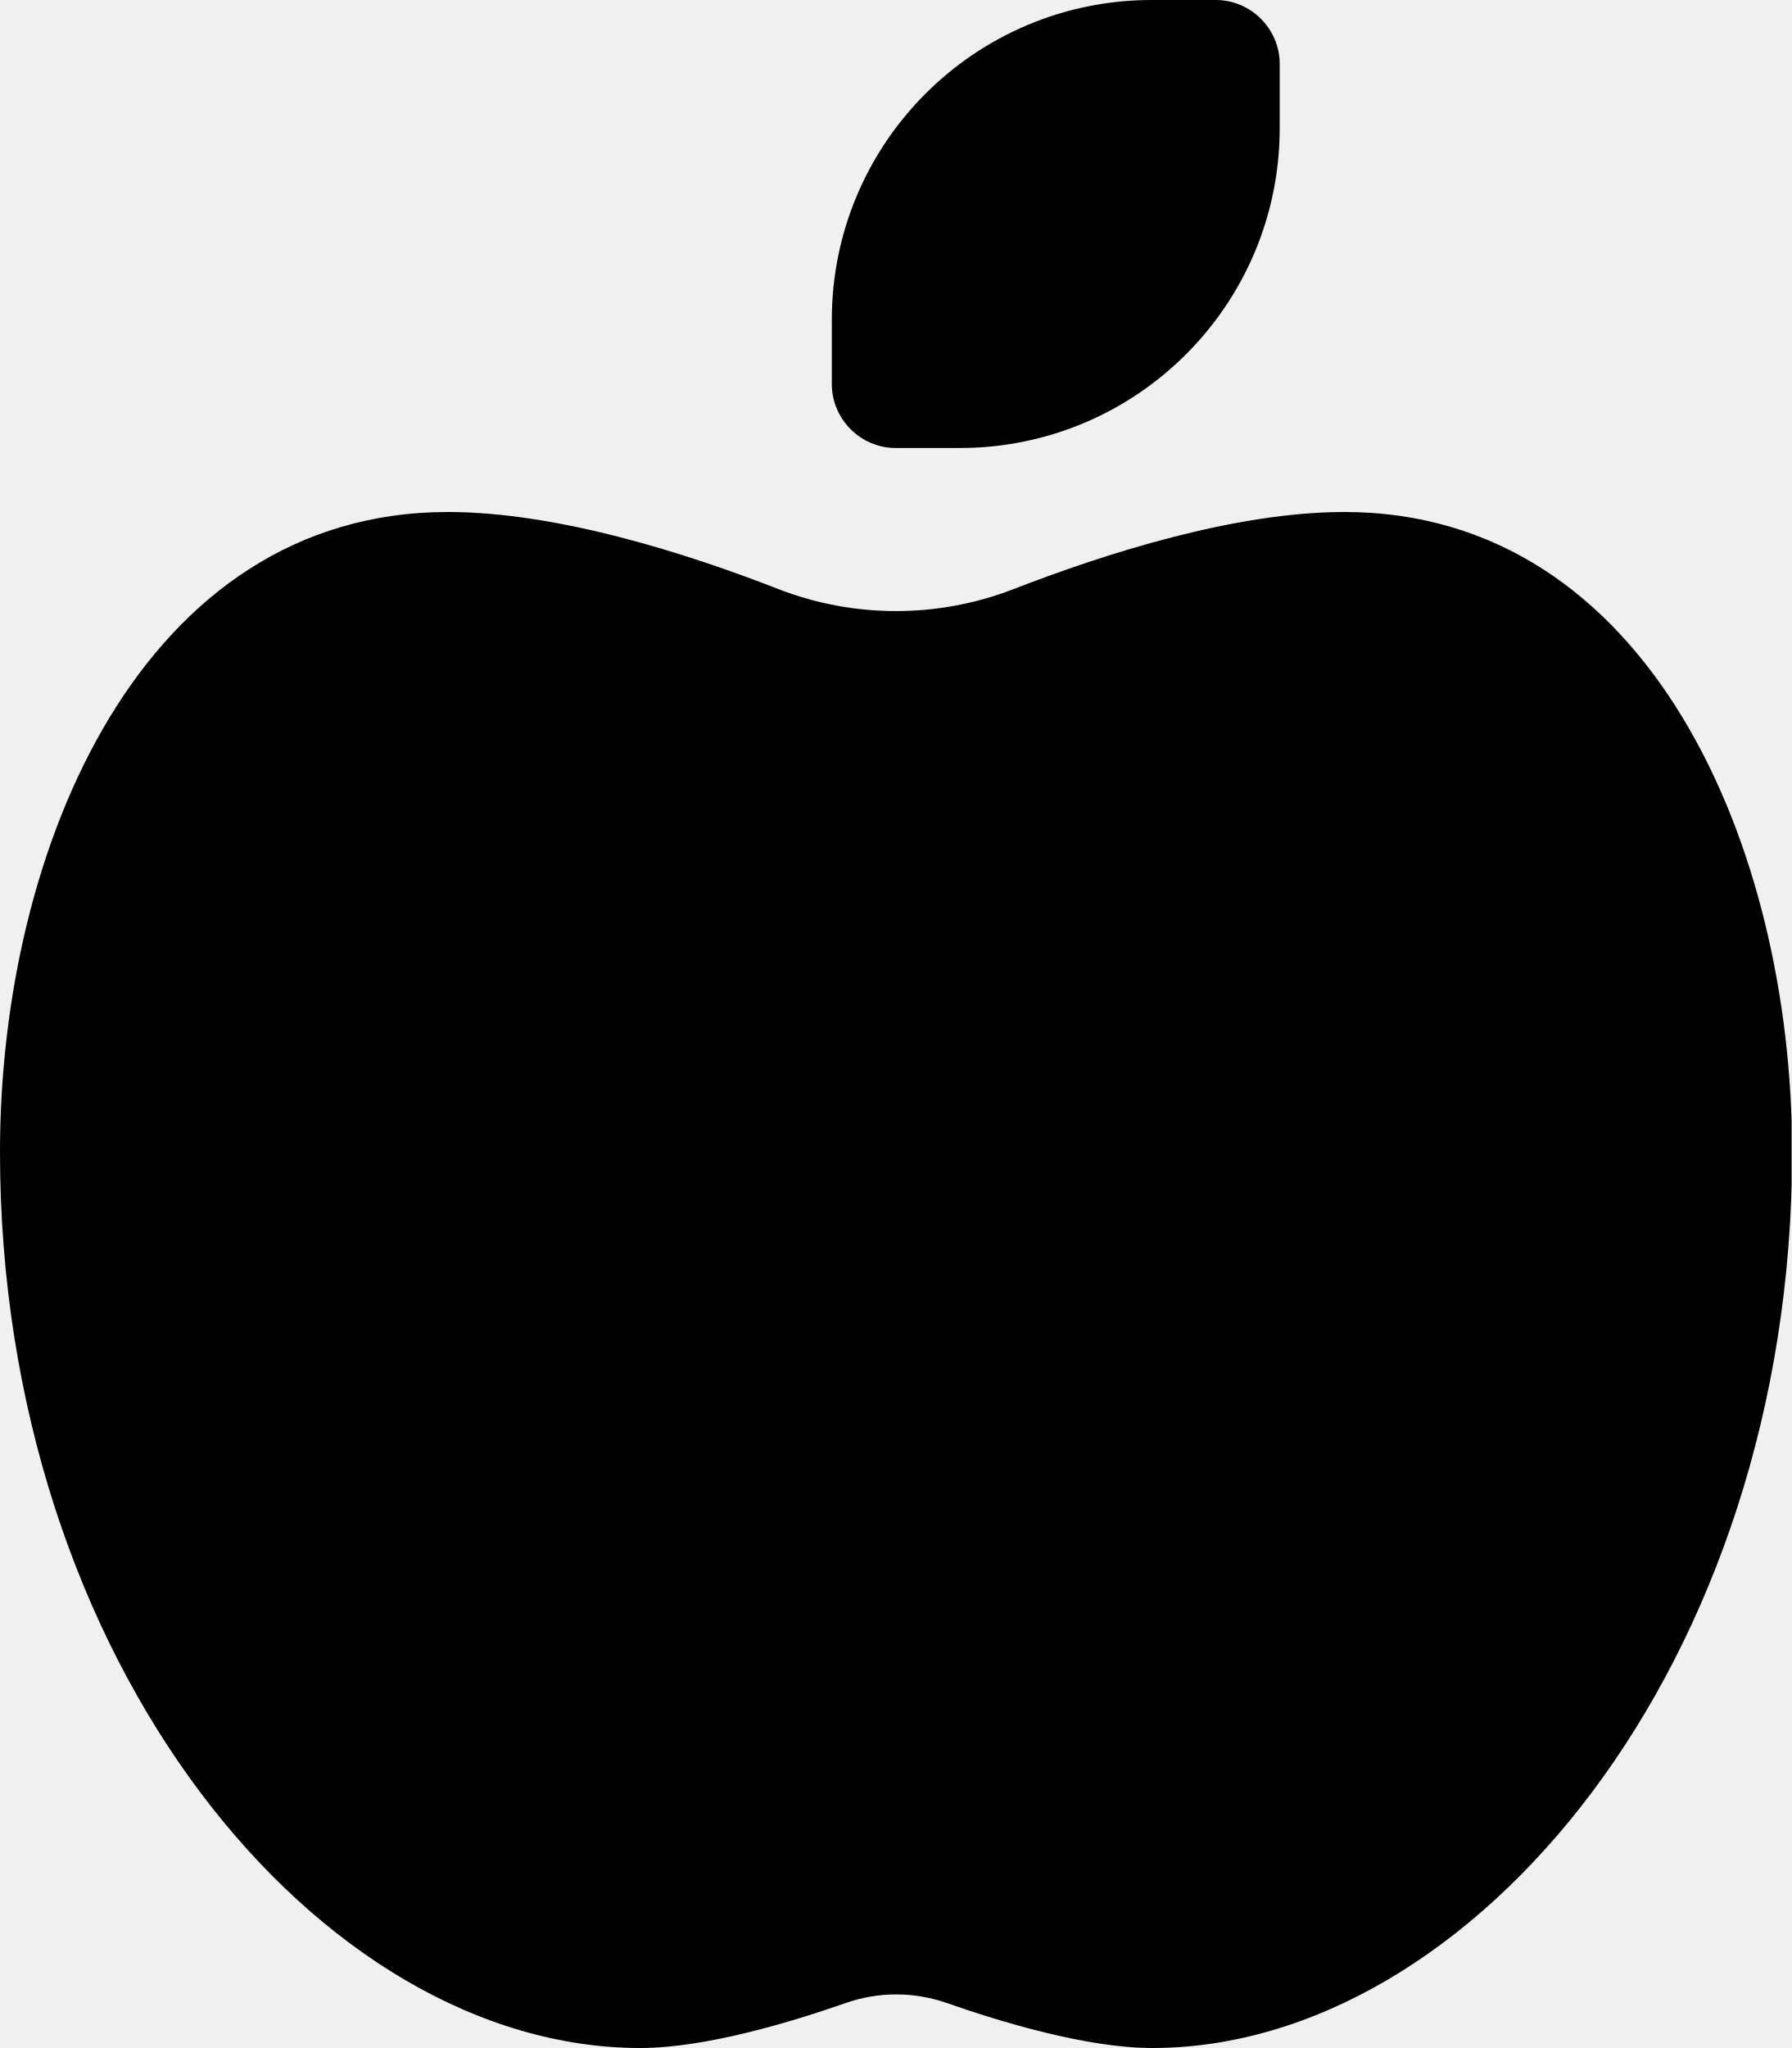
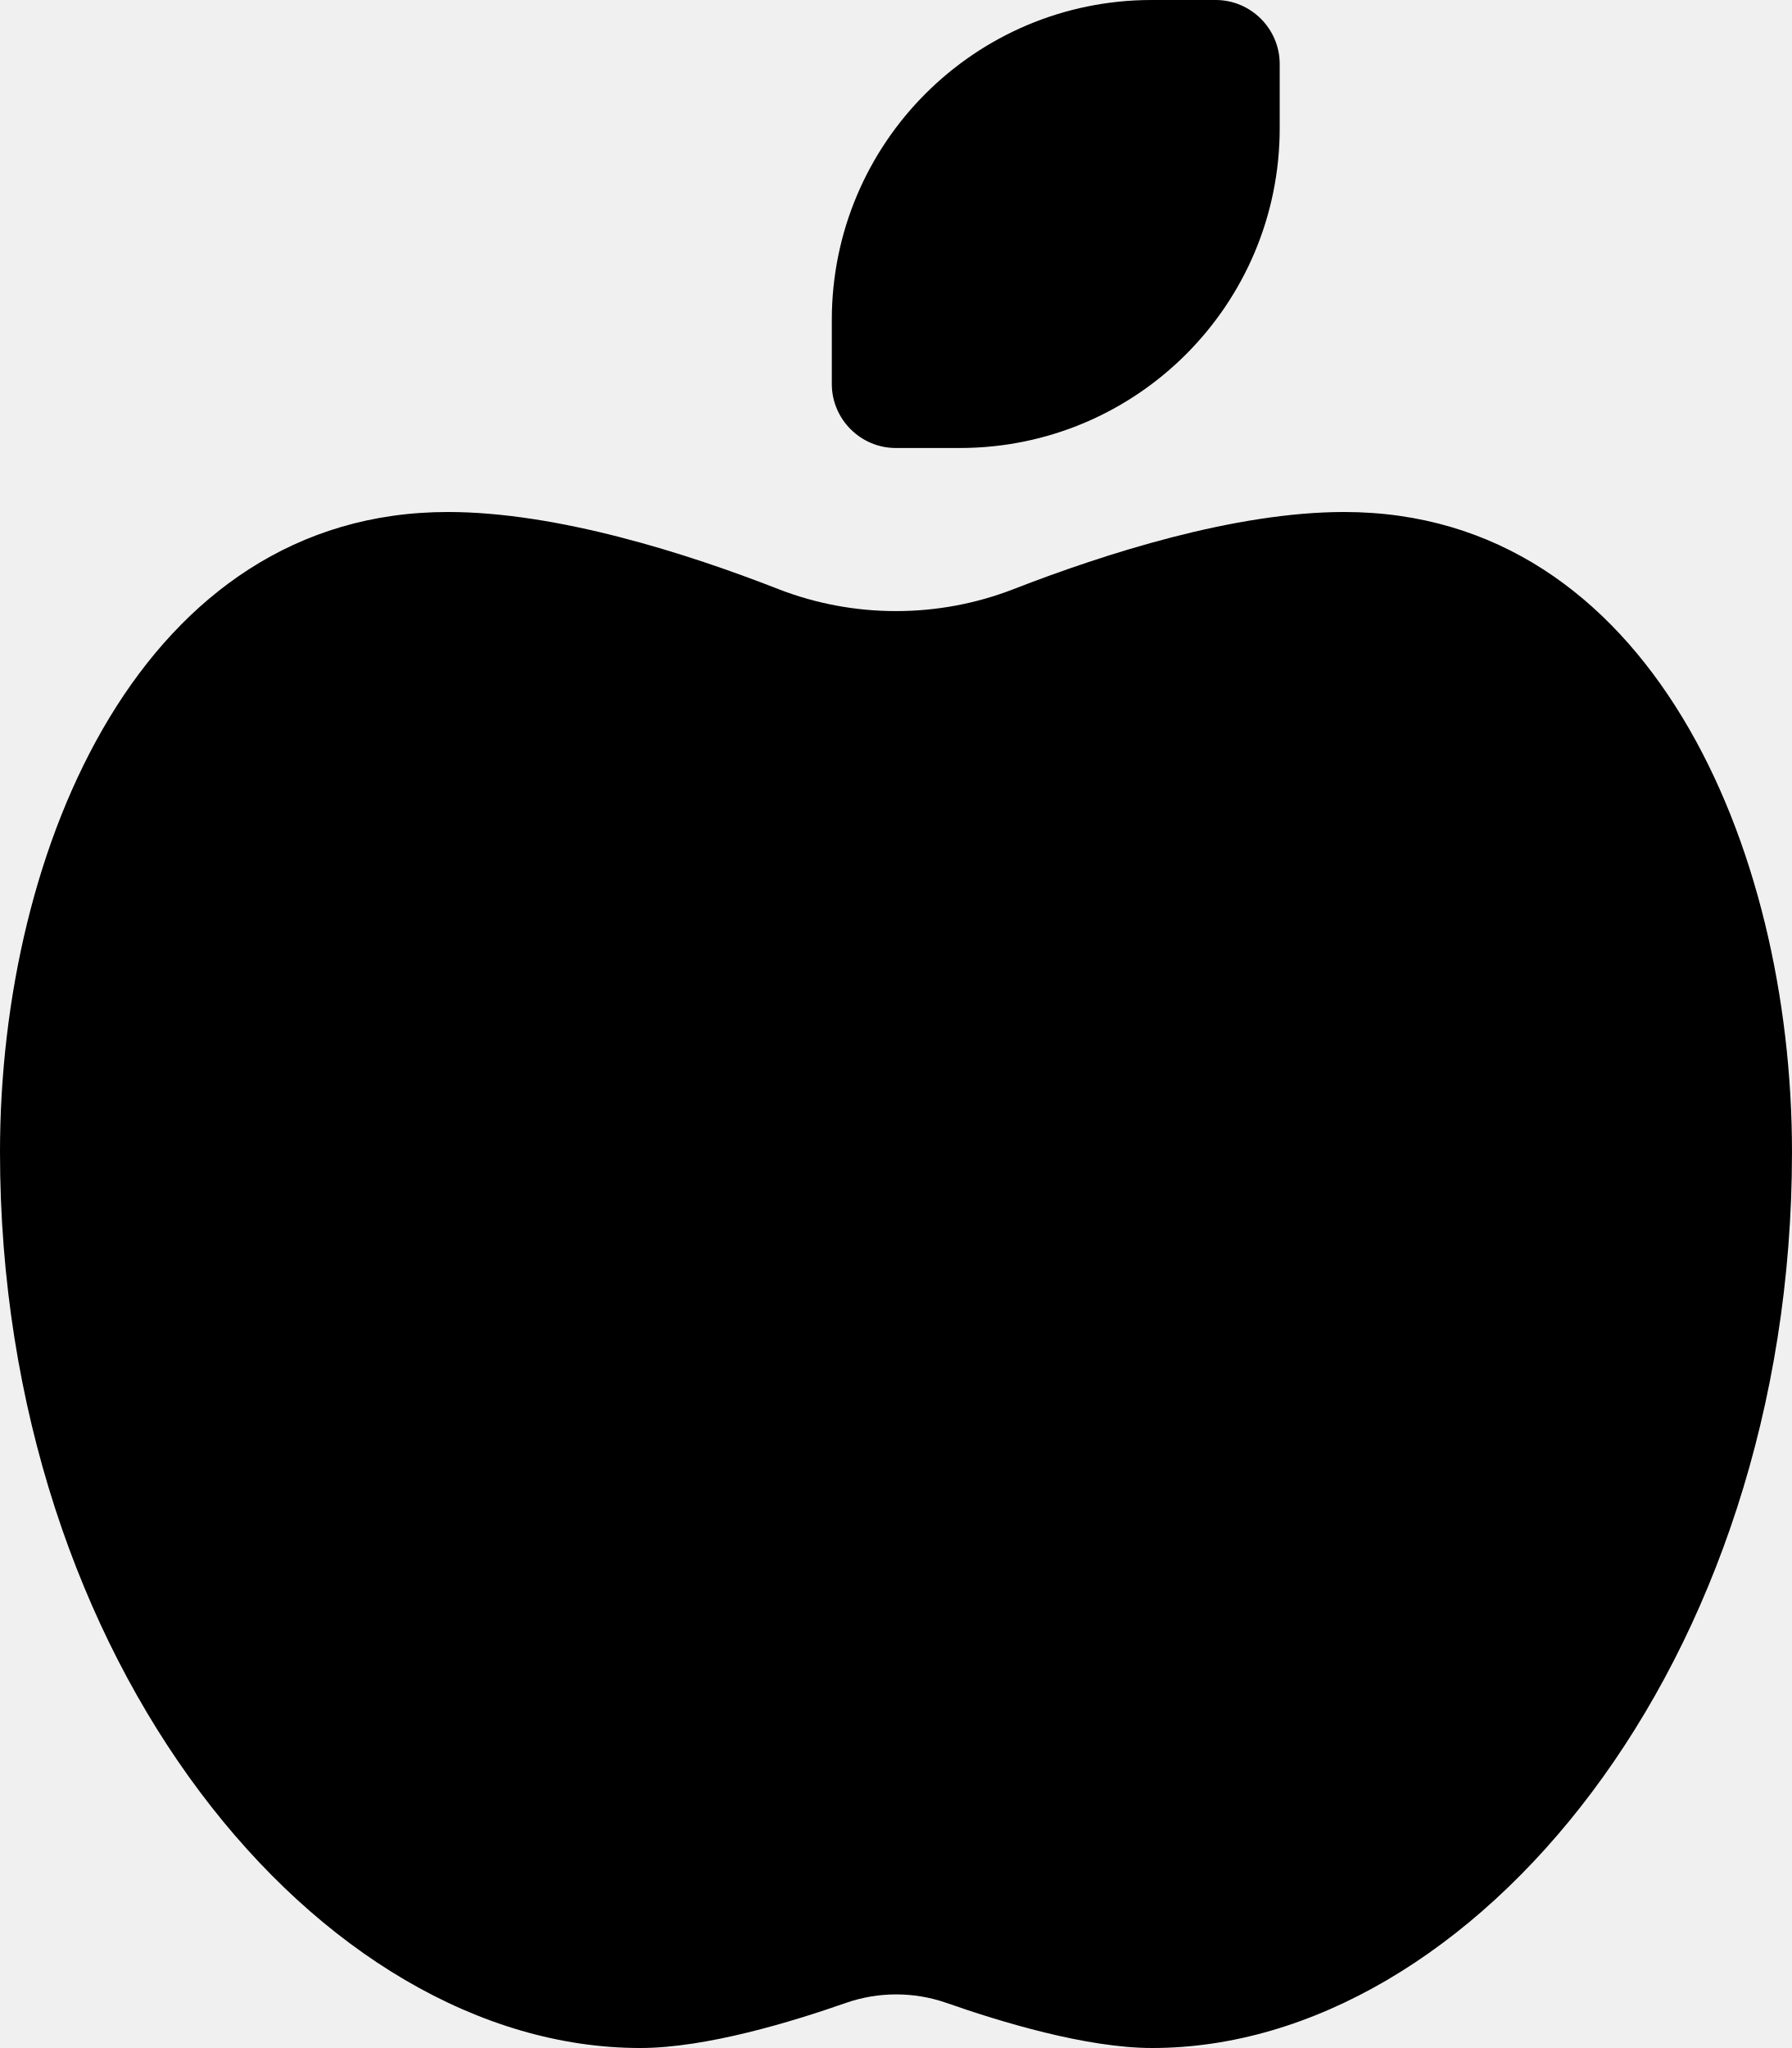
- <svg xmlns="http://www.w3.org/2000/svg" fill="none" viewBox="0 0 28 32">
-   <g clip-path="url(#a)">
-     <path fill="currentColor" d="M14 7c-.55 0-1-.45-1-1V5c0-2.763 2.238-5 5-5h1c.55 0 1 .45 1 1v1c0 2.763-2.238 5-5 5h-1ZM0 18C0 13.231 2.231 8 7 8c1.706 0 3.731.644 5.169 1.206a5.088 5.088 0 0 0 3.668 0C17.27 8.65 19.3 8 21.008 8c4.768 0 7 5.231 7 10 0 8-5 14-10 14-1.032 0-2.382-.413-3.22-.706a2.39 2.39 0 0 0-1.562 0c-.838.293-2.188.706-3.219.706C5 32 0 26 0 18Z" />
-   </g>
-   <defs>
-     <clipPath id="a">
-       <path fill="#fff" d="M0 0h28v32H0z" />
-     </clipPath>
-   </defs>
+ <svg xmlns="http://www.w3.org/2000/svg" viewBox="0 0 448 512">
+   <path fill="currentColor" d="M224 112c-8.8 0-16-7.2-16-16V80c0-44.2 35.8-80 80-80h16c8.8 0 16 7.2 16 16V32c0 44.2-35.8 80-80 80H224zM0 288c0-76.3 35.7-160 112-160c27.3 0 59.7 10.3 82.7 19.3c18.8 7.3 39.9 7.3 58.7 0c22.9-8.9 55.4-19.3 82.7-19.3c76.3 0 112 83.7 112 160c0 128-80 224-160 224c-16.5 0-38.1-6.6-51.5-11.3c-8.1-2.8-16.9-2.8-25 0c-13.4 4.7-35 11.3-51.5 11.3C80 512 0 416 0 288z" />
</svg>
